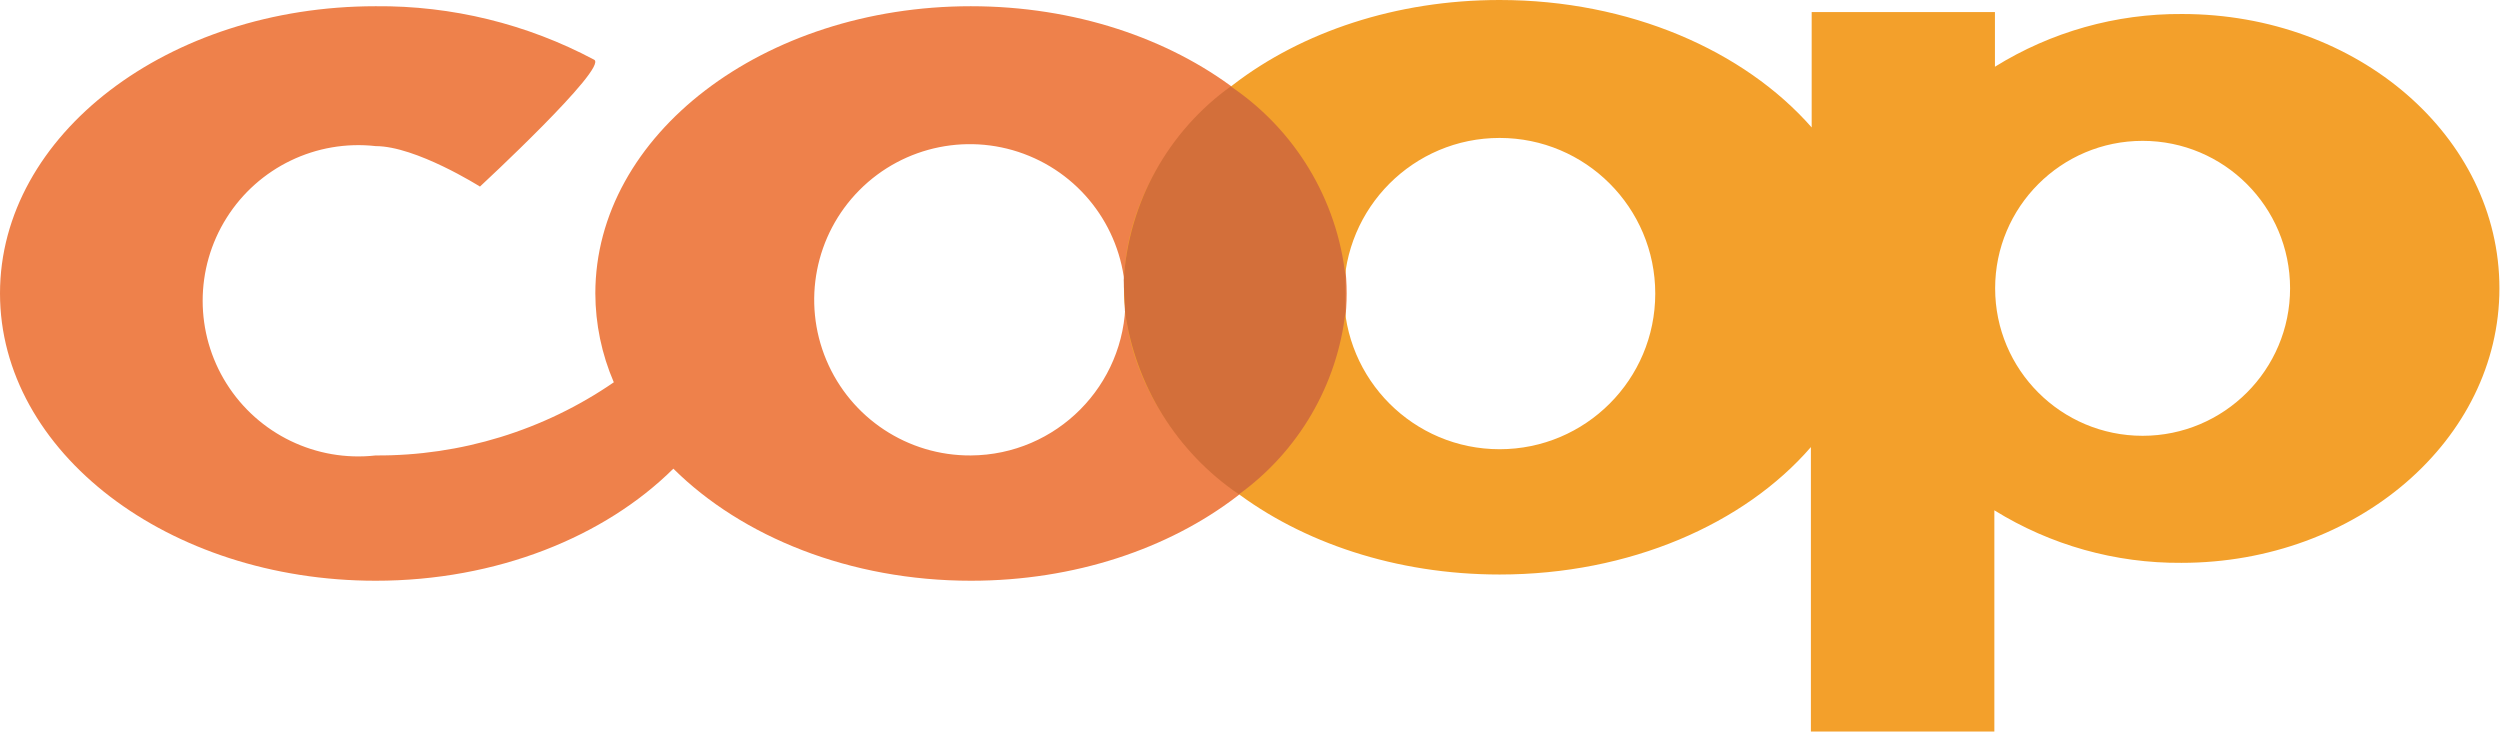
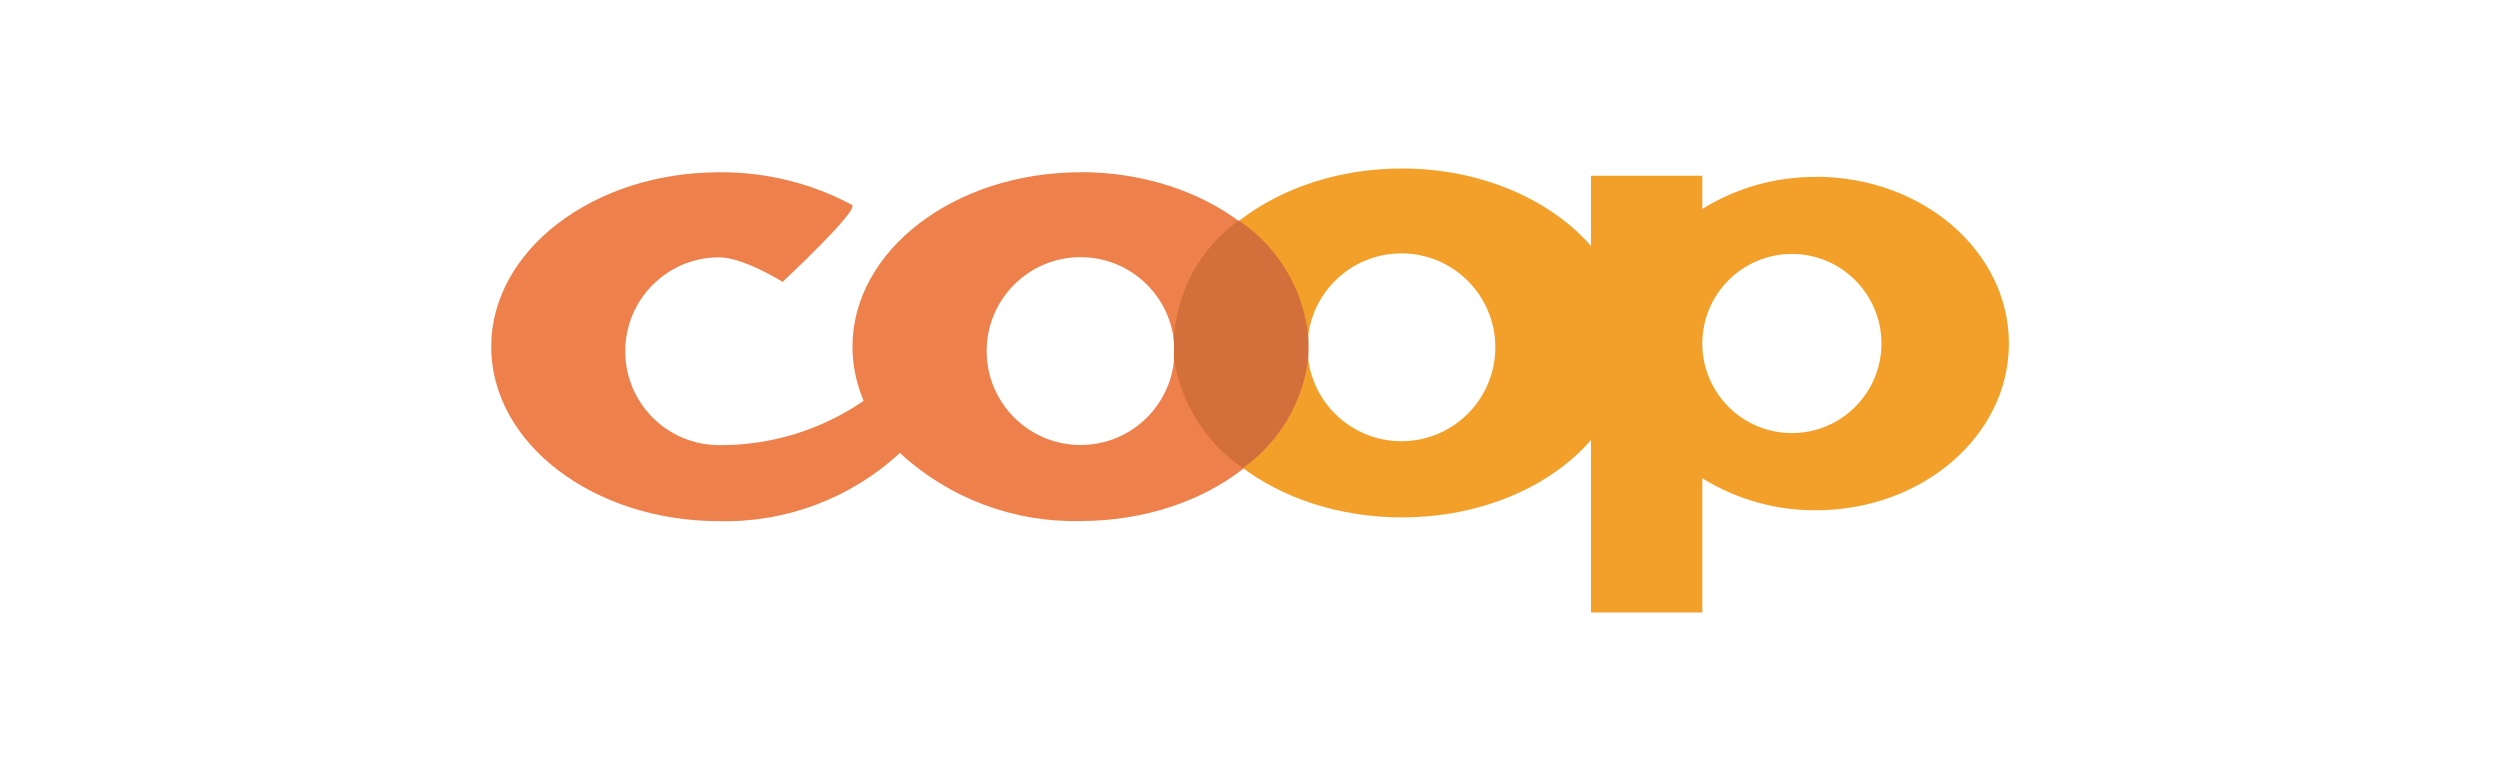
- <svg xmlns="http://www.w3.org/2000/svg" viewBox="0 0 128.5 37.6">
+ <svg xmlns="http://www.w3.org/2000/svg" viewBox="0 0 171.97 53.72">
  <defs>
-     <style>.cls-1{fill:#ee814b;}.cls-1,.cls-2,.cls-3{fill-rule:evenodd;}.cls-2{fill:#f3a02b;}.cls-3{fill:#d36f3a;}</style>
+     <style>.cls-1{fill:#ee814b;}.cls-1,.cls-2,.cls-3{fill-rule:evenodd;}.cls-2{fill:#f3a02b;}.cls-3{fill:#d36f3a;}.cls-4{fill:none;}</style>
  </defs>
  <g id="Layer_2" data-name="Layer 2">
    <g id="Layer_1-2" data-name="Layer 1">
-       <path class="cls-1" d="M49.9.32C39.24.32,30.6,6.93,30.6,15.08a11.62,11.62,0,0,0,.95,4.57,21.36,21.36,0,0,1-12.24,3.76,8,8,0,1,1,0-15.9c2.07,0,5.36,2.08,5.36,2.08s6.61-6.12,5.87-6.52A23.45,23.45,0,0,0,19.31.32C8.64.32,0,6.93,0,15.08S8.64,29.85,19.31,29.85c6.23,0,11.77-2.26,15.3-5.76,3.53,3.5,9.07,5.76,15.3,5.76,10.66,0,19.31-6.61,19.31-14.77S60.57.32,49.9.32Zm0,23.09a8,8,0,1,1,7.95-8,8,8,0,0,1-7.95,8Z" />
-       <path class="cls-2" d="M112.16.72a18,18,0,0,0-9.62,2.71V.62H93.12V6.55C89.65,2.6,83.76,0,77.08,0,66.41,0,57.77,6.61,57.77,14.77s8.64,14.76,19.31,14.76c6.69,0,12.58-2.6,16-6.55V37.6h9.43V26.23a18,18,0,0,0,9.62,2.7c9,0,16.34-6.32,16.34-14.11S121.19.72,112.16.72ZM77.08,23.09a8,8,0,1,1,8-8,8,8,0,0,1-8,8l33.05-.69a7.58,7.58,0,1,1,7.58-7.58,7.58,7.58,0,0,1-7.58,7.58l-33.05.69Z" />
-       <path class="cls-3" d="M69.16,16c0-.29,0-1.47,0-1.77a13.57,13.57,0,0,0-5.9-9.79,13.29,13.29,0,0,0-5.5,9.94c0,.35.07,1.42.06,1.59a13.67,13.67,0,0,0,5.86,9.44A13.43,13.43,0,0,0,69.16,16Z" />
+       <path class="cls-1" d="M74.33,11.85c-8.66,0-15.69,5.37-15.69,12a9.44,9.44,0,0,0,.77,3.72,17.35,17.35,0,0,1-9.94,3.05,6.46,6.46,0,1,1,0-12.92c1.68,0,4.36,1.69,4.36,1.69s5.37-5,4.77-5.3a19.06,19.06,0,0,0-9.12-2.24c-8.66,0-15.69,5.37-15.69,12s7,12,15.69,12A17.7,17.7,0,0,0,61.9,31.16a17.7,17.7,0,0,0,12.43,4.68C83,35.84,90,30.47,90,23.84s-7-12-15.69-12Zm0,18.76a6.46,6.46,0,1,1,6.46-6.46,6.46,6.46,0,0,1-6.46,6.46Z" />
+       <path class="cls-2" d="M124.91,12.17a14.65,14.65,0,0,0-7.81,2.2V12.09h-7.66v4.82c-2.82-3.21-7.6-5.32-13-5.32-8.66,0-15.69,5.37-15.69,12s7,12,15.69,12c5.43,0,10.22-2.11,13-5.32V42.13h7.66V32.9a14.66,14.66,0,0,0,7.81,2.2c7.33,0,13.28-5.13,13.28-11.47s-5.94-11.47-13.28-11.47ZM96.4,30.35a6.46,6.46,0,1,1,6.46-6.46,6.46,6.46,0,0,1-6.46,6.46l26.86-.56a6.16,6.16,0,1,1,6.16-6.16,6.16,6.16,0,0,1-6.16,6.16l-26.86.56Z" />
+       <path class="cls-3" d="M90,24.6c0-.23,0-1.2,0-1.44a11,11,0,0,0-4.79-8,10.8,10.8,0,0,0-4.47,8.08c0,.29.05,1.15,0,1.29a11.11,11.11,0,0,0,4.76,7.67A10.91,10.91,0,0,0,90,24.6Z" />
+       <rect class="cls-4" width="171.97" height="53.72" />
    </g>
  </g>
</svg>
